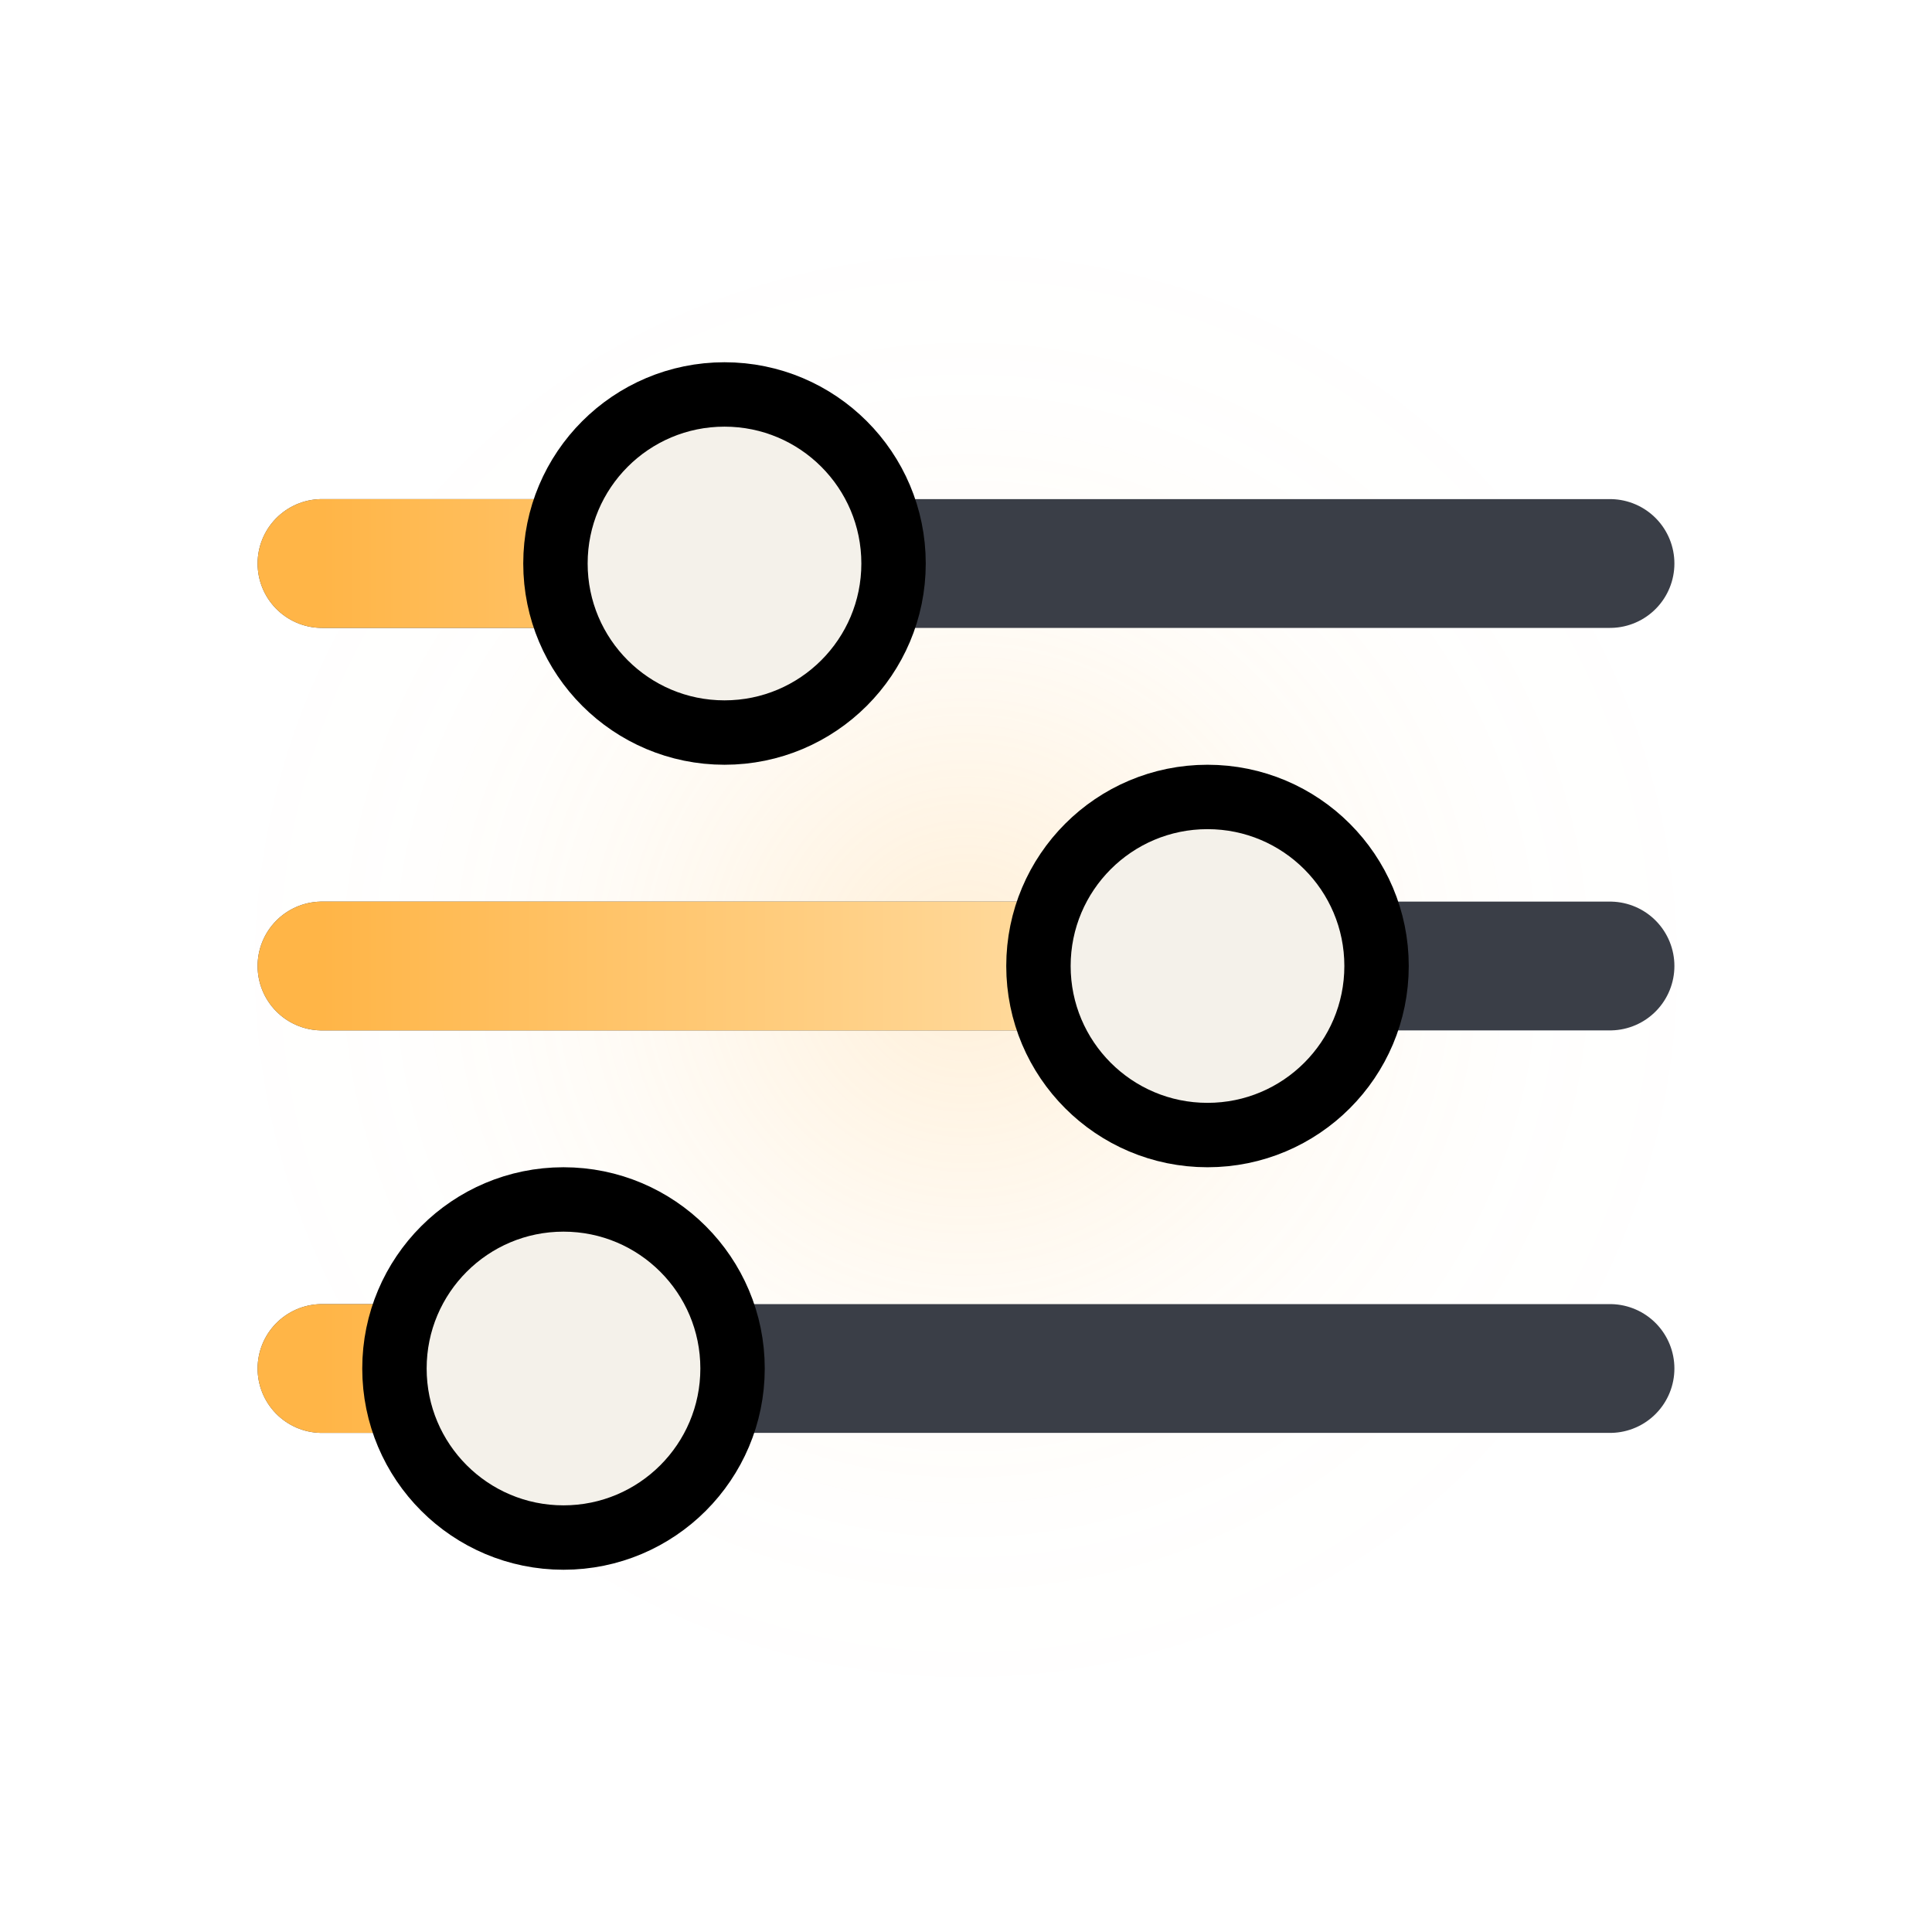
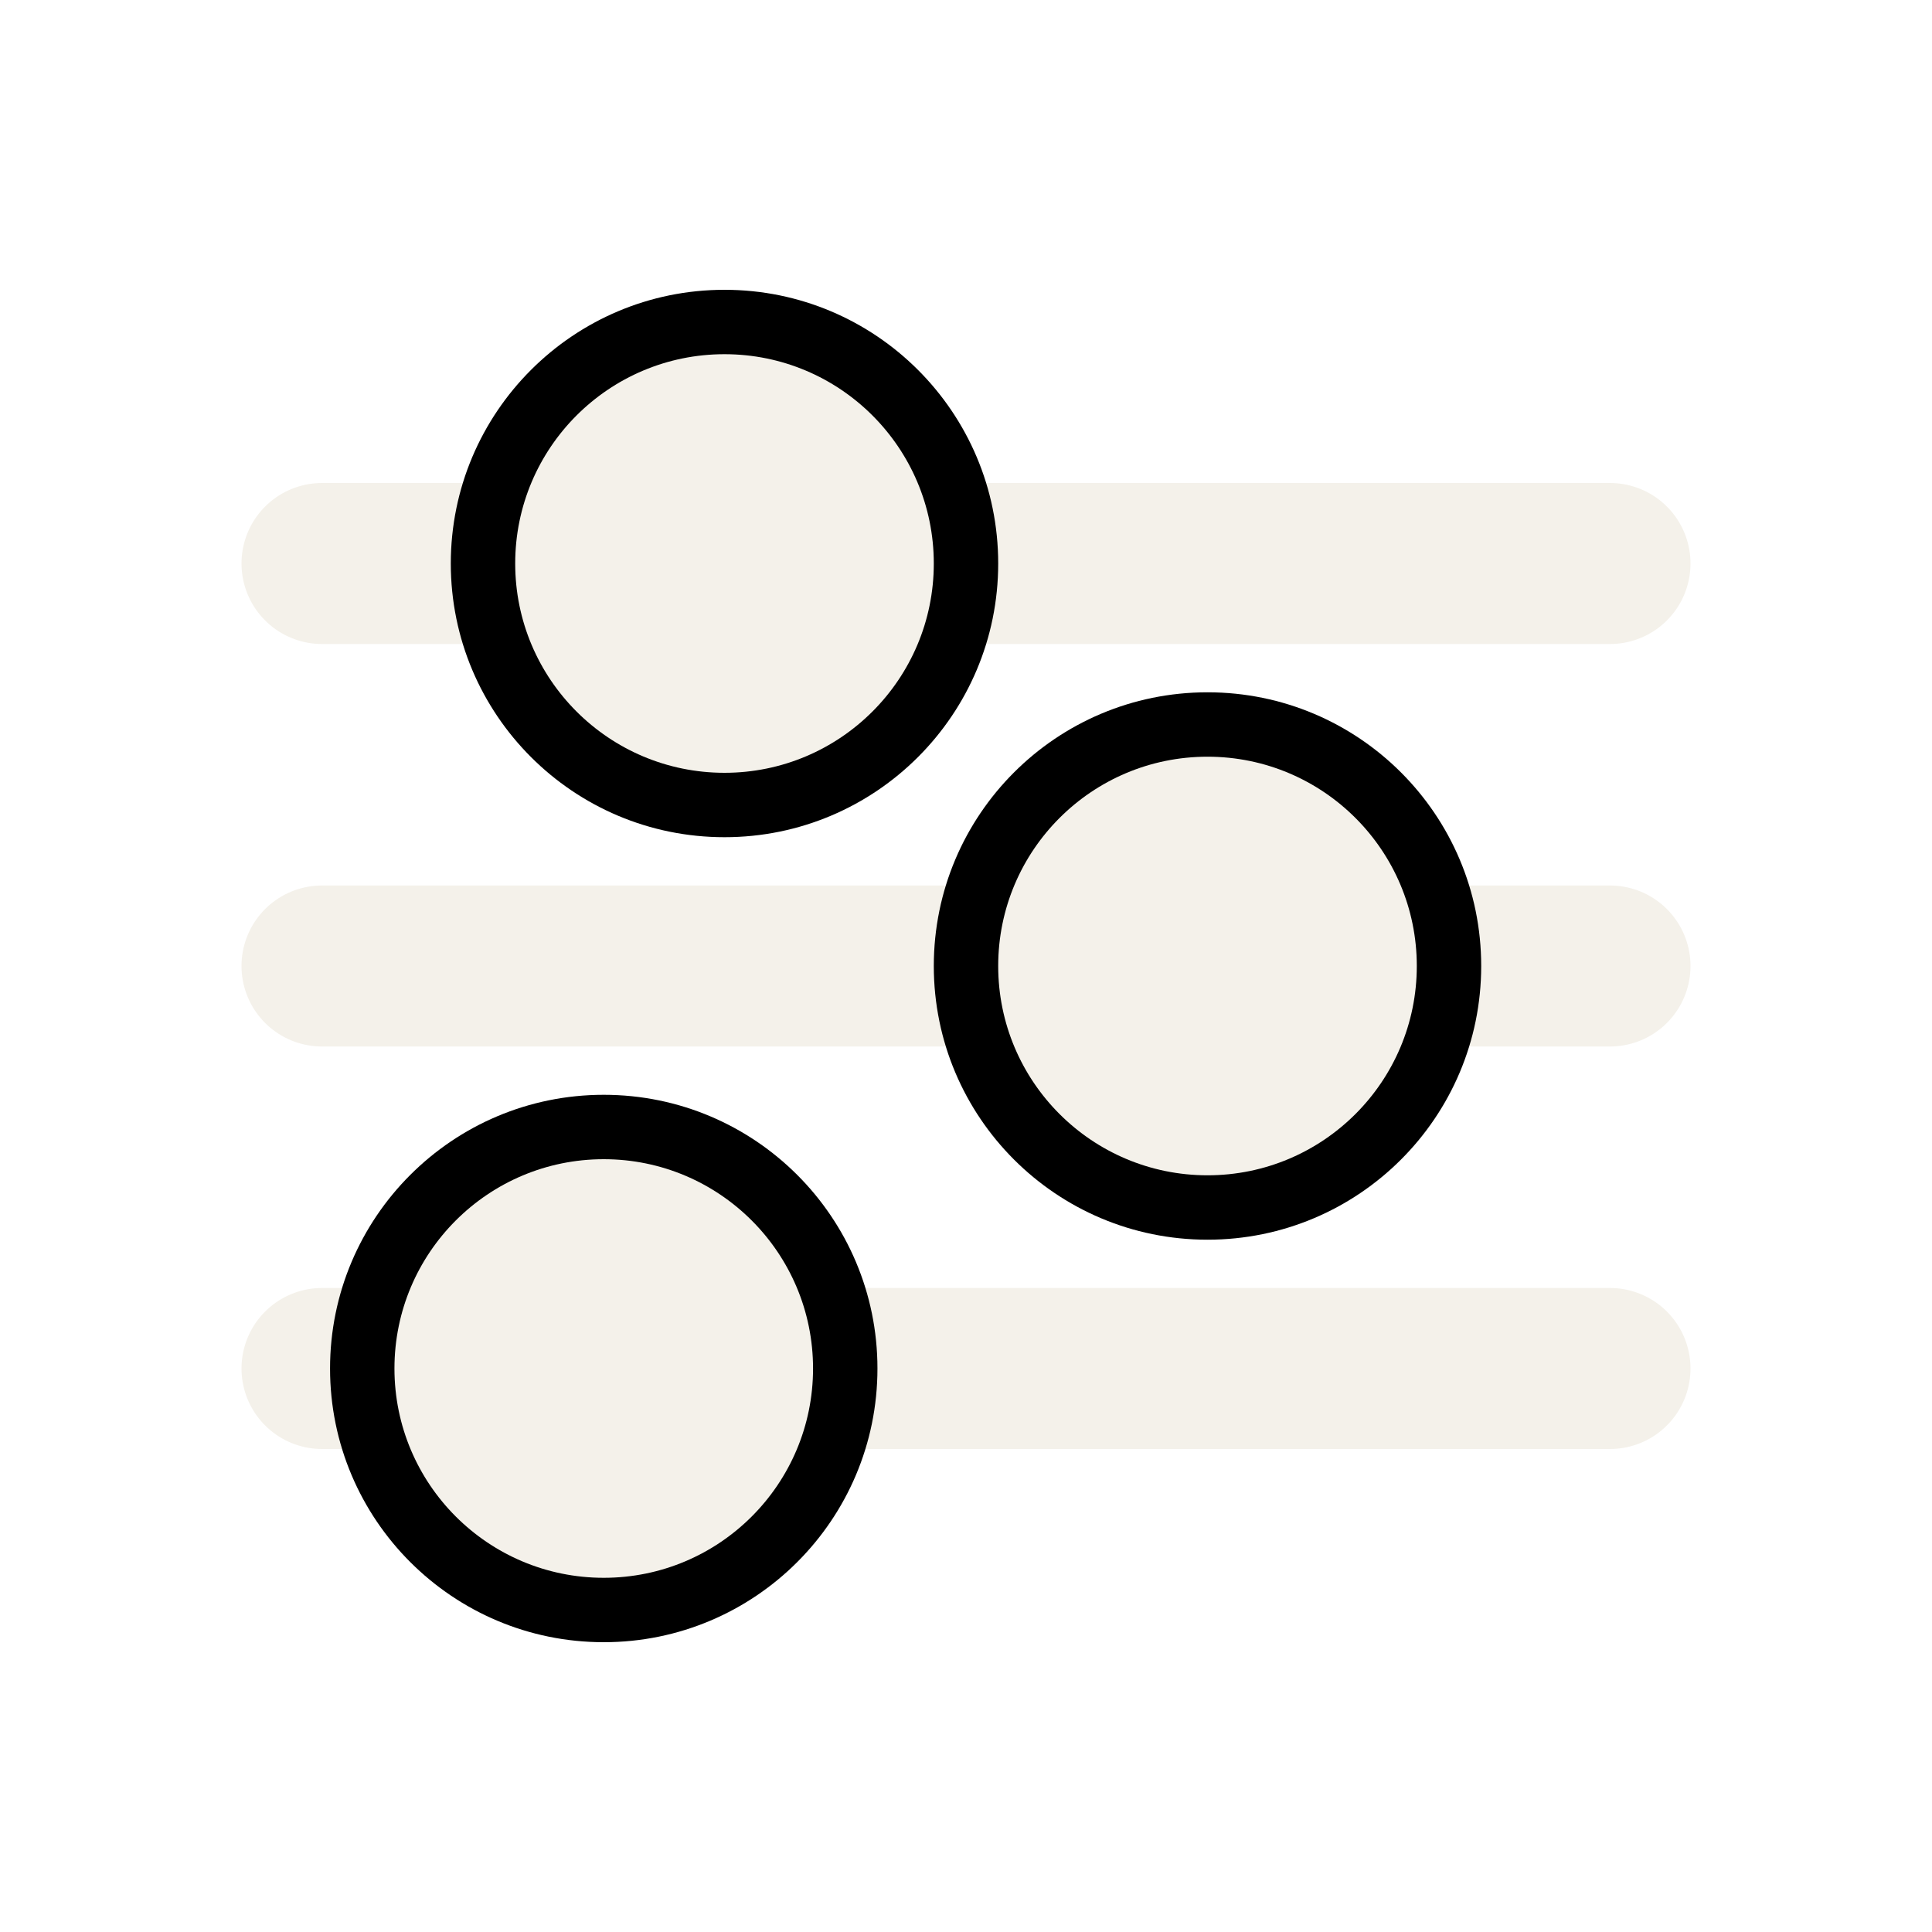
<svg xmlns="http://www.w3.org/2000/svg" width="24" height="24" viewBox="0 0 24 24">
-   <defs>
-     <radialGradient id="g0" gradientUnits="userSpaceOnUse" cx="12" cy="12" r="11.5">
-       <stop offset="0" stop-color="#FFB547" stop-opacity="0.2" />
-       <stop offset="0.1" stop-color="#FFB547" stop-opacity="0.164" />
-       <stop offset="0.2" stop-color="#FFB547" stop-opacity="0.121" />
-       <stop offset="0.3" stop-color="#FFB547" stop-opacity="0.08" />
-       <stop offset="0.4" stop-color="#FFB547" stop-opacity="0.047" />
-       <stop offset="0.5" stop-color="#FFB547" stop-opacity="0.025" />
-       <stop offset="0.6" stop-color="#FFB547" stop-opacity="0.011" />
-       <stop offset="0.7" stop-color="#FFB547" stop-opacity="0.004" />
-       <stop offset="0.8" stop-color="#FFB547" stop-opacity="0.001" />
-       <stop offset="0.9" stop-color="#FFB547" stop-opacity="0" />
-       <stop offset="1" stop-color="#FFB547" stop-opacity="0" />
-     </radialGradient>
-     <linearGradient id="g1" gradientUnits="userSpaceOnUse" x1="4" y1="0" x2="15" y2="0">
-       <stop offset="0" stop-color="#FFB547" stop-opacity="1" />
-       <stop offset="1" stop-color="#FFE2B0" stop-opacity="1" />
-     </linearGradient>
-   </defs>
-   <path d="M0.5,12A11.5,11.5 0 1 1 23.5,12A11.5,11.5 0 1 1 0.5,12Z" fill="url(#g0)" />
-   <path d="M4,7 H20 M4,12 H20 M4,17 H20" fill="none" stroke="#3A3E47" stroke-width="1.6" stroke-linecap="round" stroke-linejoin="round" />
-   <path d="M4,7 H9 M4,12 H15 M4,17 H7" fill="none" stroke="url(#g1)" stroke-width="1.6" stroke-linecap="round" stroke-linejoin="round" />
-   <path d="M6.9,7A2.1,2.1 0 1 1 11.1,7A2.1,2.1 0 1 1 6.9,7Z" fill="#F4F1EA" stroke="#000000" stroke-width="0.8" stroke-linecap="round" stroke-linejoin="round" />
-   <path d="M12.9,12A2.1,2.1 0 1 1 17.1,12A2.1,2.1 0 1 1 12.9,12Z" fill="#F4F1EA" stroke="#000000" stroke-width="0.8" stroke-linecap="round" stroke-linejoin="round" />
-   <path d="M4.9,17A2.1,2.1 0 1 1 9.1,17A2.1,2.1 0 1 1 4.9,17Z" fill="#F4F1EA" stroke="#000000" stroke-width="0.8" stroke-linecap="round" stroke-linejoin="round" />
+   <defs />
+   <path d="M4,7 H20 M4,12 H20 M4,17 H20" fill="none" stroke="#F4F1EA" stroke-width="2" stroke-linecap="round" stroke-linejoin="round" />
+   <path d="M5.6,7A3.4,3.4 0 1 1 12.4,7A3.4,3.4 0 1 1 5.6,7Z" fill="#000000" />
+   <path d="M6.4,7A2.6,2.6 0 1 1 11.6,7A2.6,2.6 0 1 1 6.4,7Z" fill="#F4F1EA" />
+   <path d="M11.6,12A3.4,3.4 0 1 1 18.4,12A3.4,3.4 0 1 1 11.6,12Z" fill="#000000" />
+   <path d="M12.4,12A2.6,2.6 0 1 1 17.6,12A2.6,2.6 0 1 1 12.4,12Z" fill="#F4F1EA" />
+   <path d="M4.1,17A3.4,3.4 0 1 1 10.9,17A3.4,3.4 0 1 1 4.1,17Z" fill="#000000" />
+   <path d="M4.9,17A2.6,2.6 0 1 1 10.1,17A2.6,2.6 0 1 1 4.9,17Z" fill="#F4F1EA" />
</svg>
